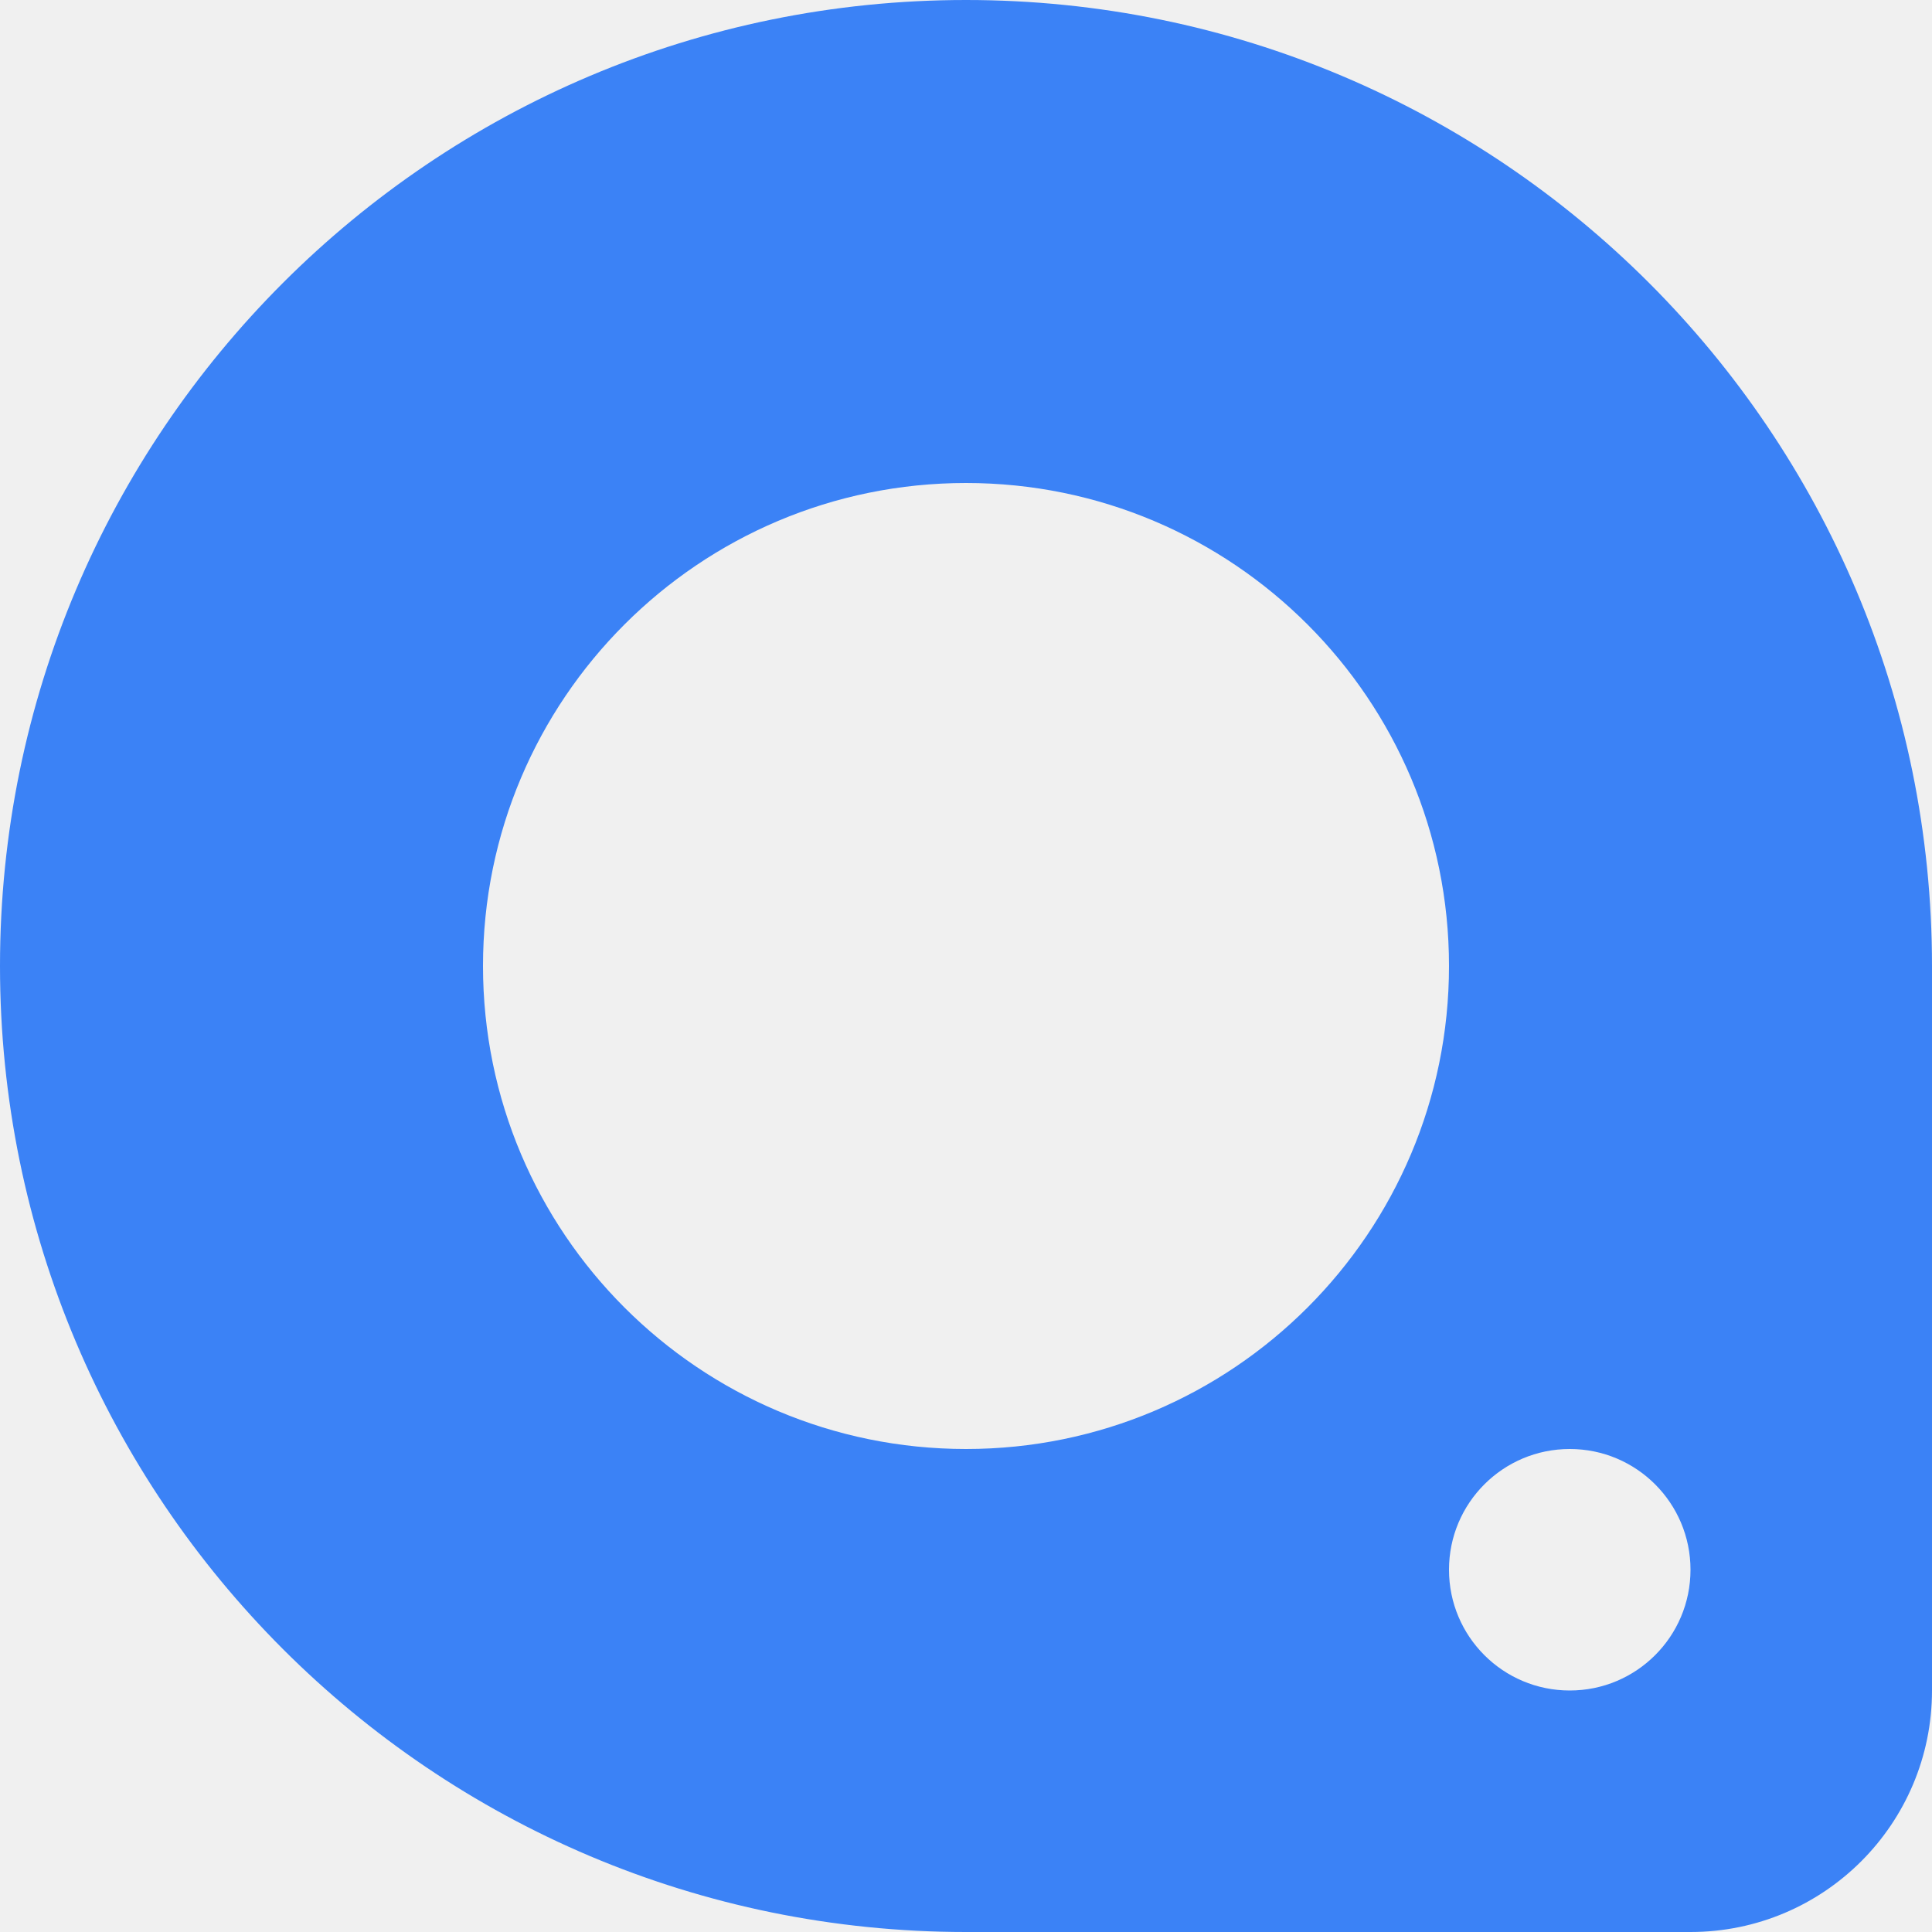
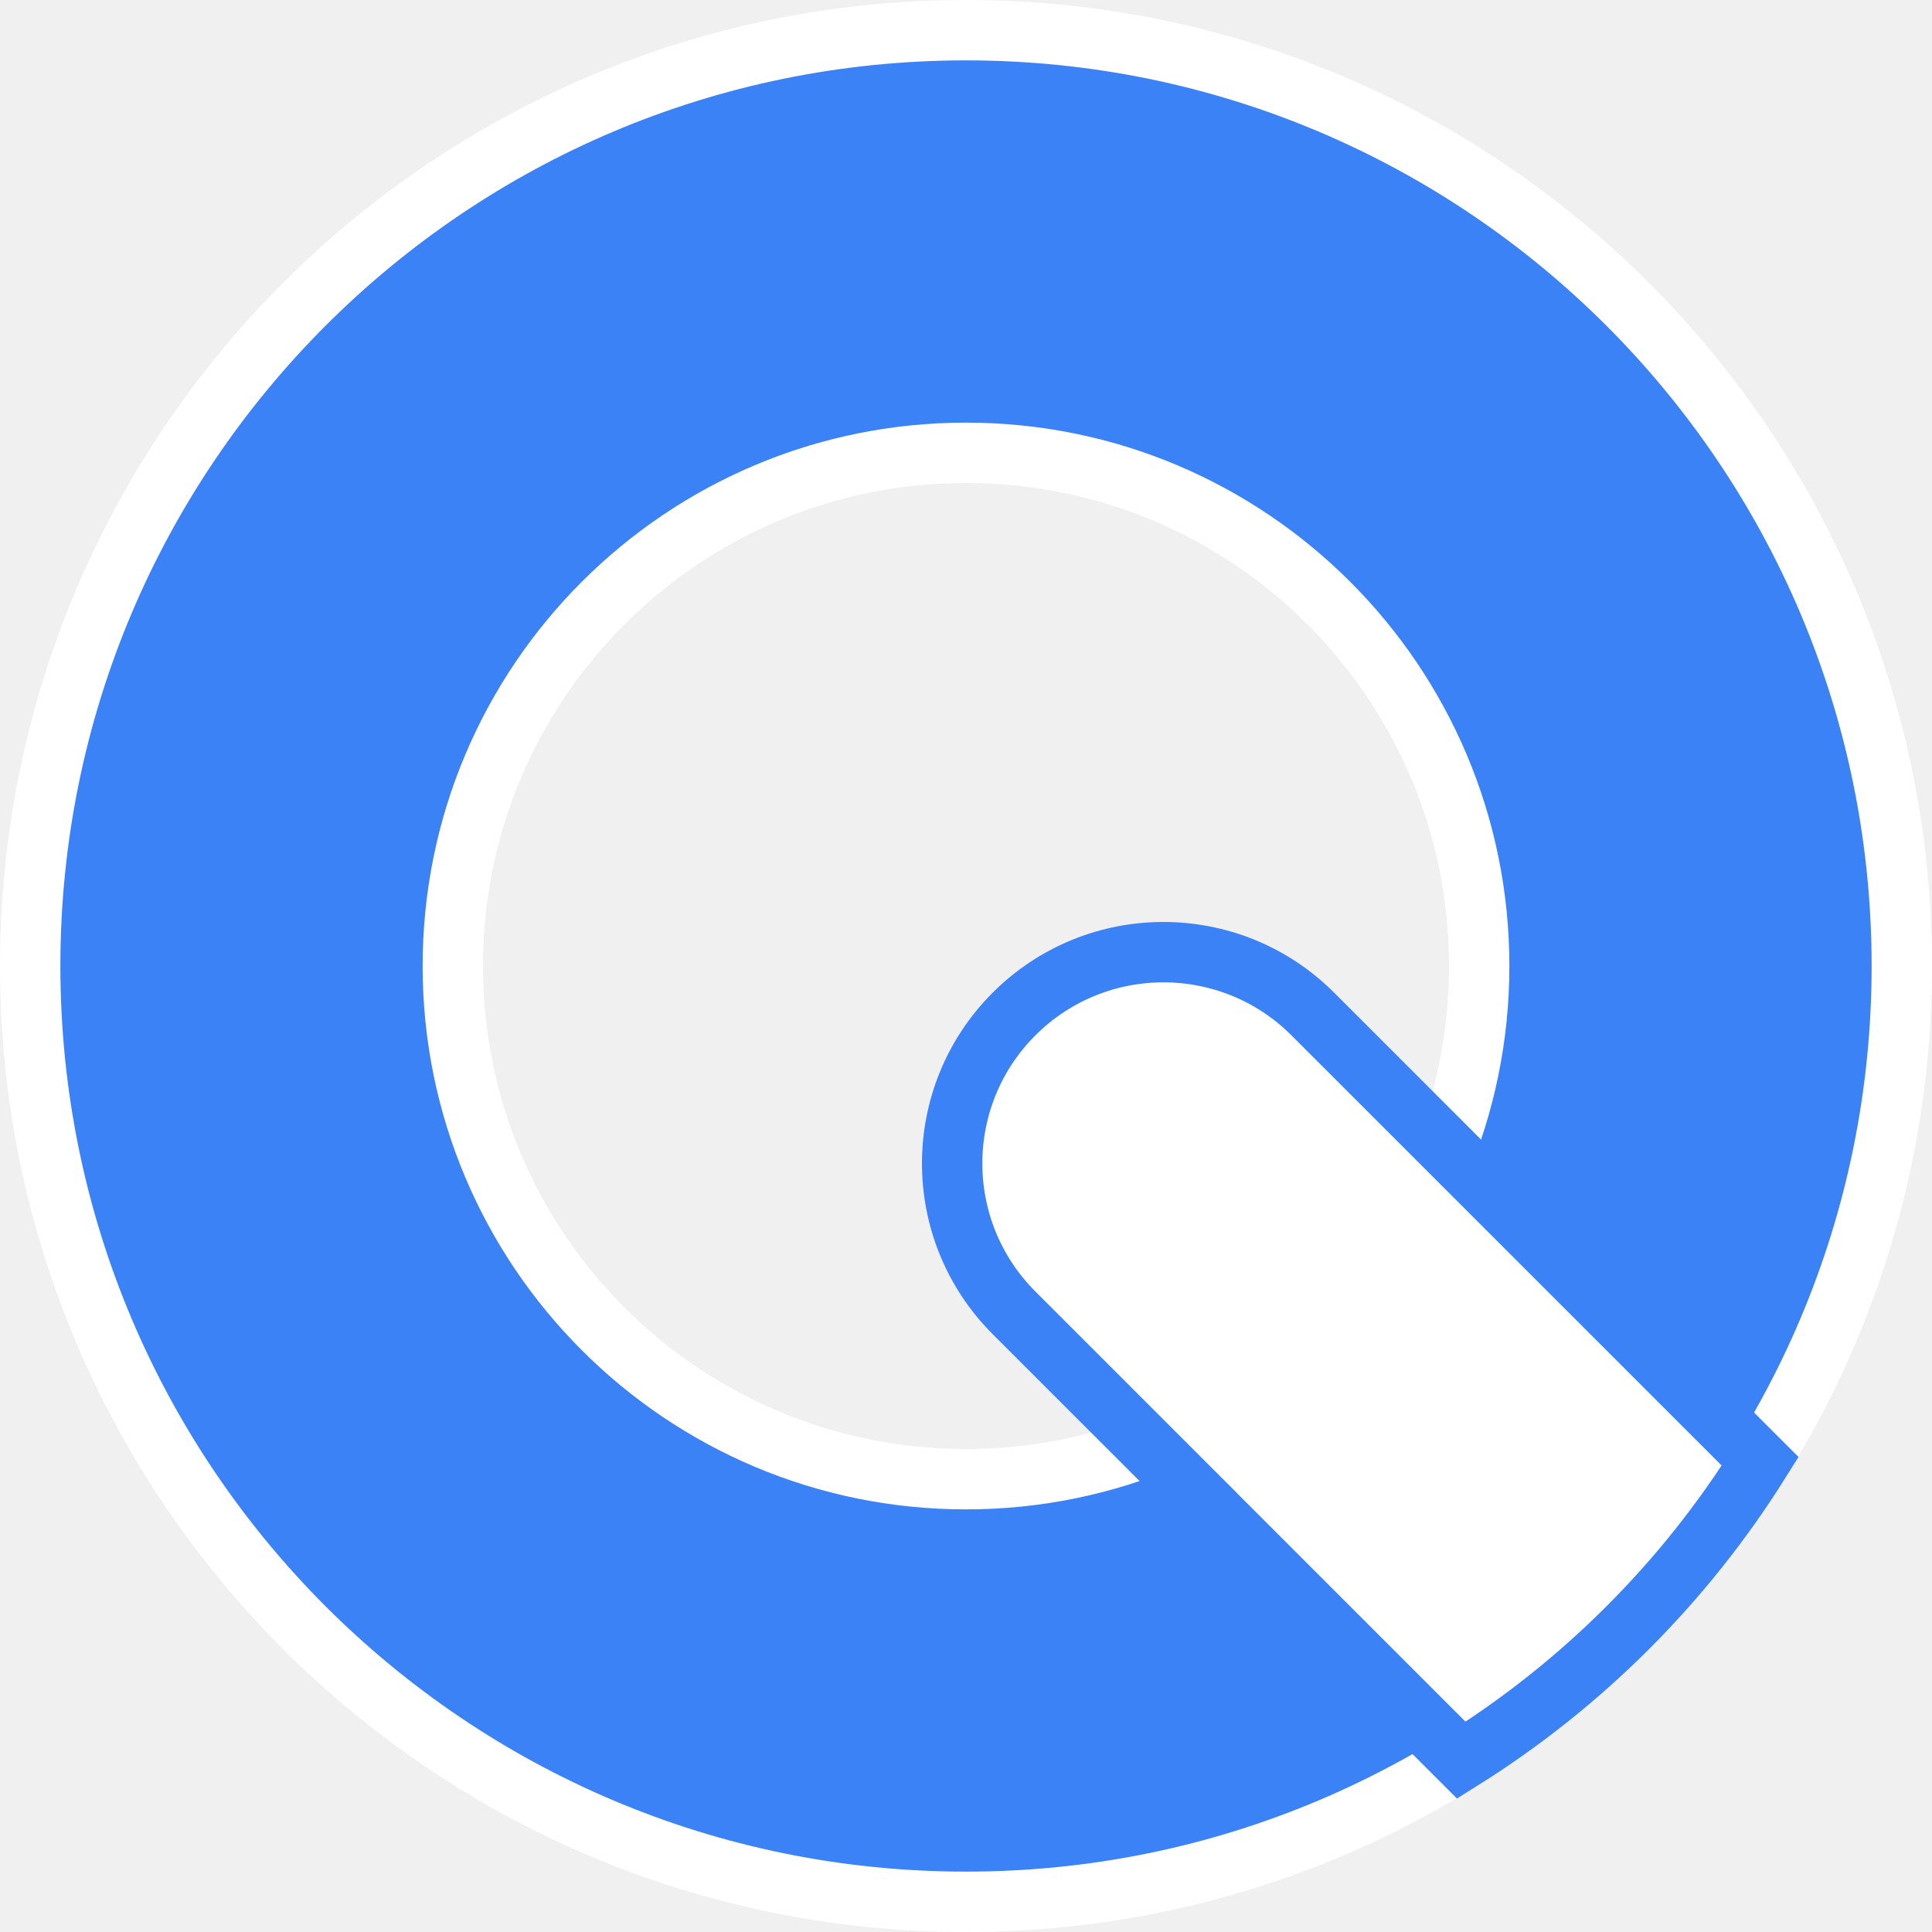
<svg xmlns="http://www.w3.org/2000/svg" width="32" height="32" viewBox="0 0 32 32" fill="none">
-   <path fill-rule="evenodd" clip-rule="evenodd" d="M0 16C0 7.163 7.163 0 16 0C24.837 0 32 7.163 32 16V28C32 30.209 30.209 32 28 32H16C7.163 32 0 24.837 0 16ZM24 16C24 20.418 20.418 24 16 24C11.582 24 8 20.418 8 16C8 11.582 11.582 8 16 8C20.418 8 24 11.582 24 16ZM26 28C27.105 28 28 27.105 28 26C28 24.895 27.105 24 26 24C24.895 24 24 24.895 24 26C24 27.105 24.895 28 26 28Z" fill="#3B82F6" />
+   <g clip-path="url(#clip0)">
+     <path class="part-a" d="M0.5 16C0.5 7.44 7.44 0.5 16 0.5C24.56 0.5 31.5 7.44 31.5 16C31.5 24.56 24.56 31.5 16 31.5C7.44 31.5 0.5 24.56 0.5 16ZM16 24.5C20.694 24.5 24.5 20.694 24.5 16C24.5 11.306 20.694 7.5 16 7.5C11.306 7.5 7.5 11.306 7.5 16C7.5 20.694 11.306 24.5 16 24.5Z" fill="#3B82F6" stroke="white" />
+     <path class="part-b" d="M20.006 24.956L20.006 24.955L20.004 24.953L16.796 21.745C15.429 20.378 15.429 18.162 16.795 16.796C18.162 15.429 20.378 15.429 21.745 16.796L29.154 24.204C27.902 26.206 26.206 27.902 24.204 29.154L20.006 24.956Z" fill="white" stroke="#3B82F6" />
+   </g>
+   <defs>
+     <clipPath id="clip0">
+       <rect width="32" height="32" fill="white" />
+     </clipPath>
+   </defs>
</svg>
